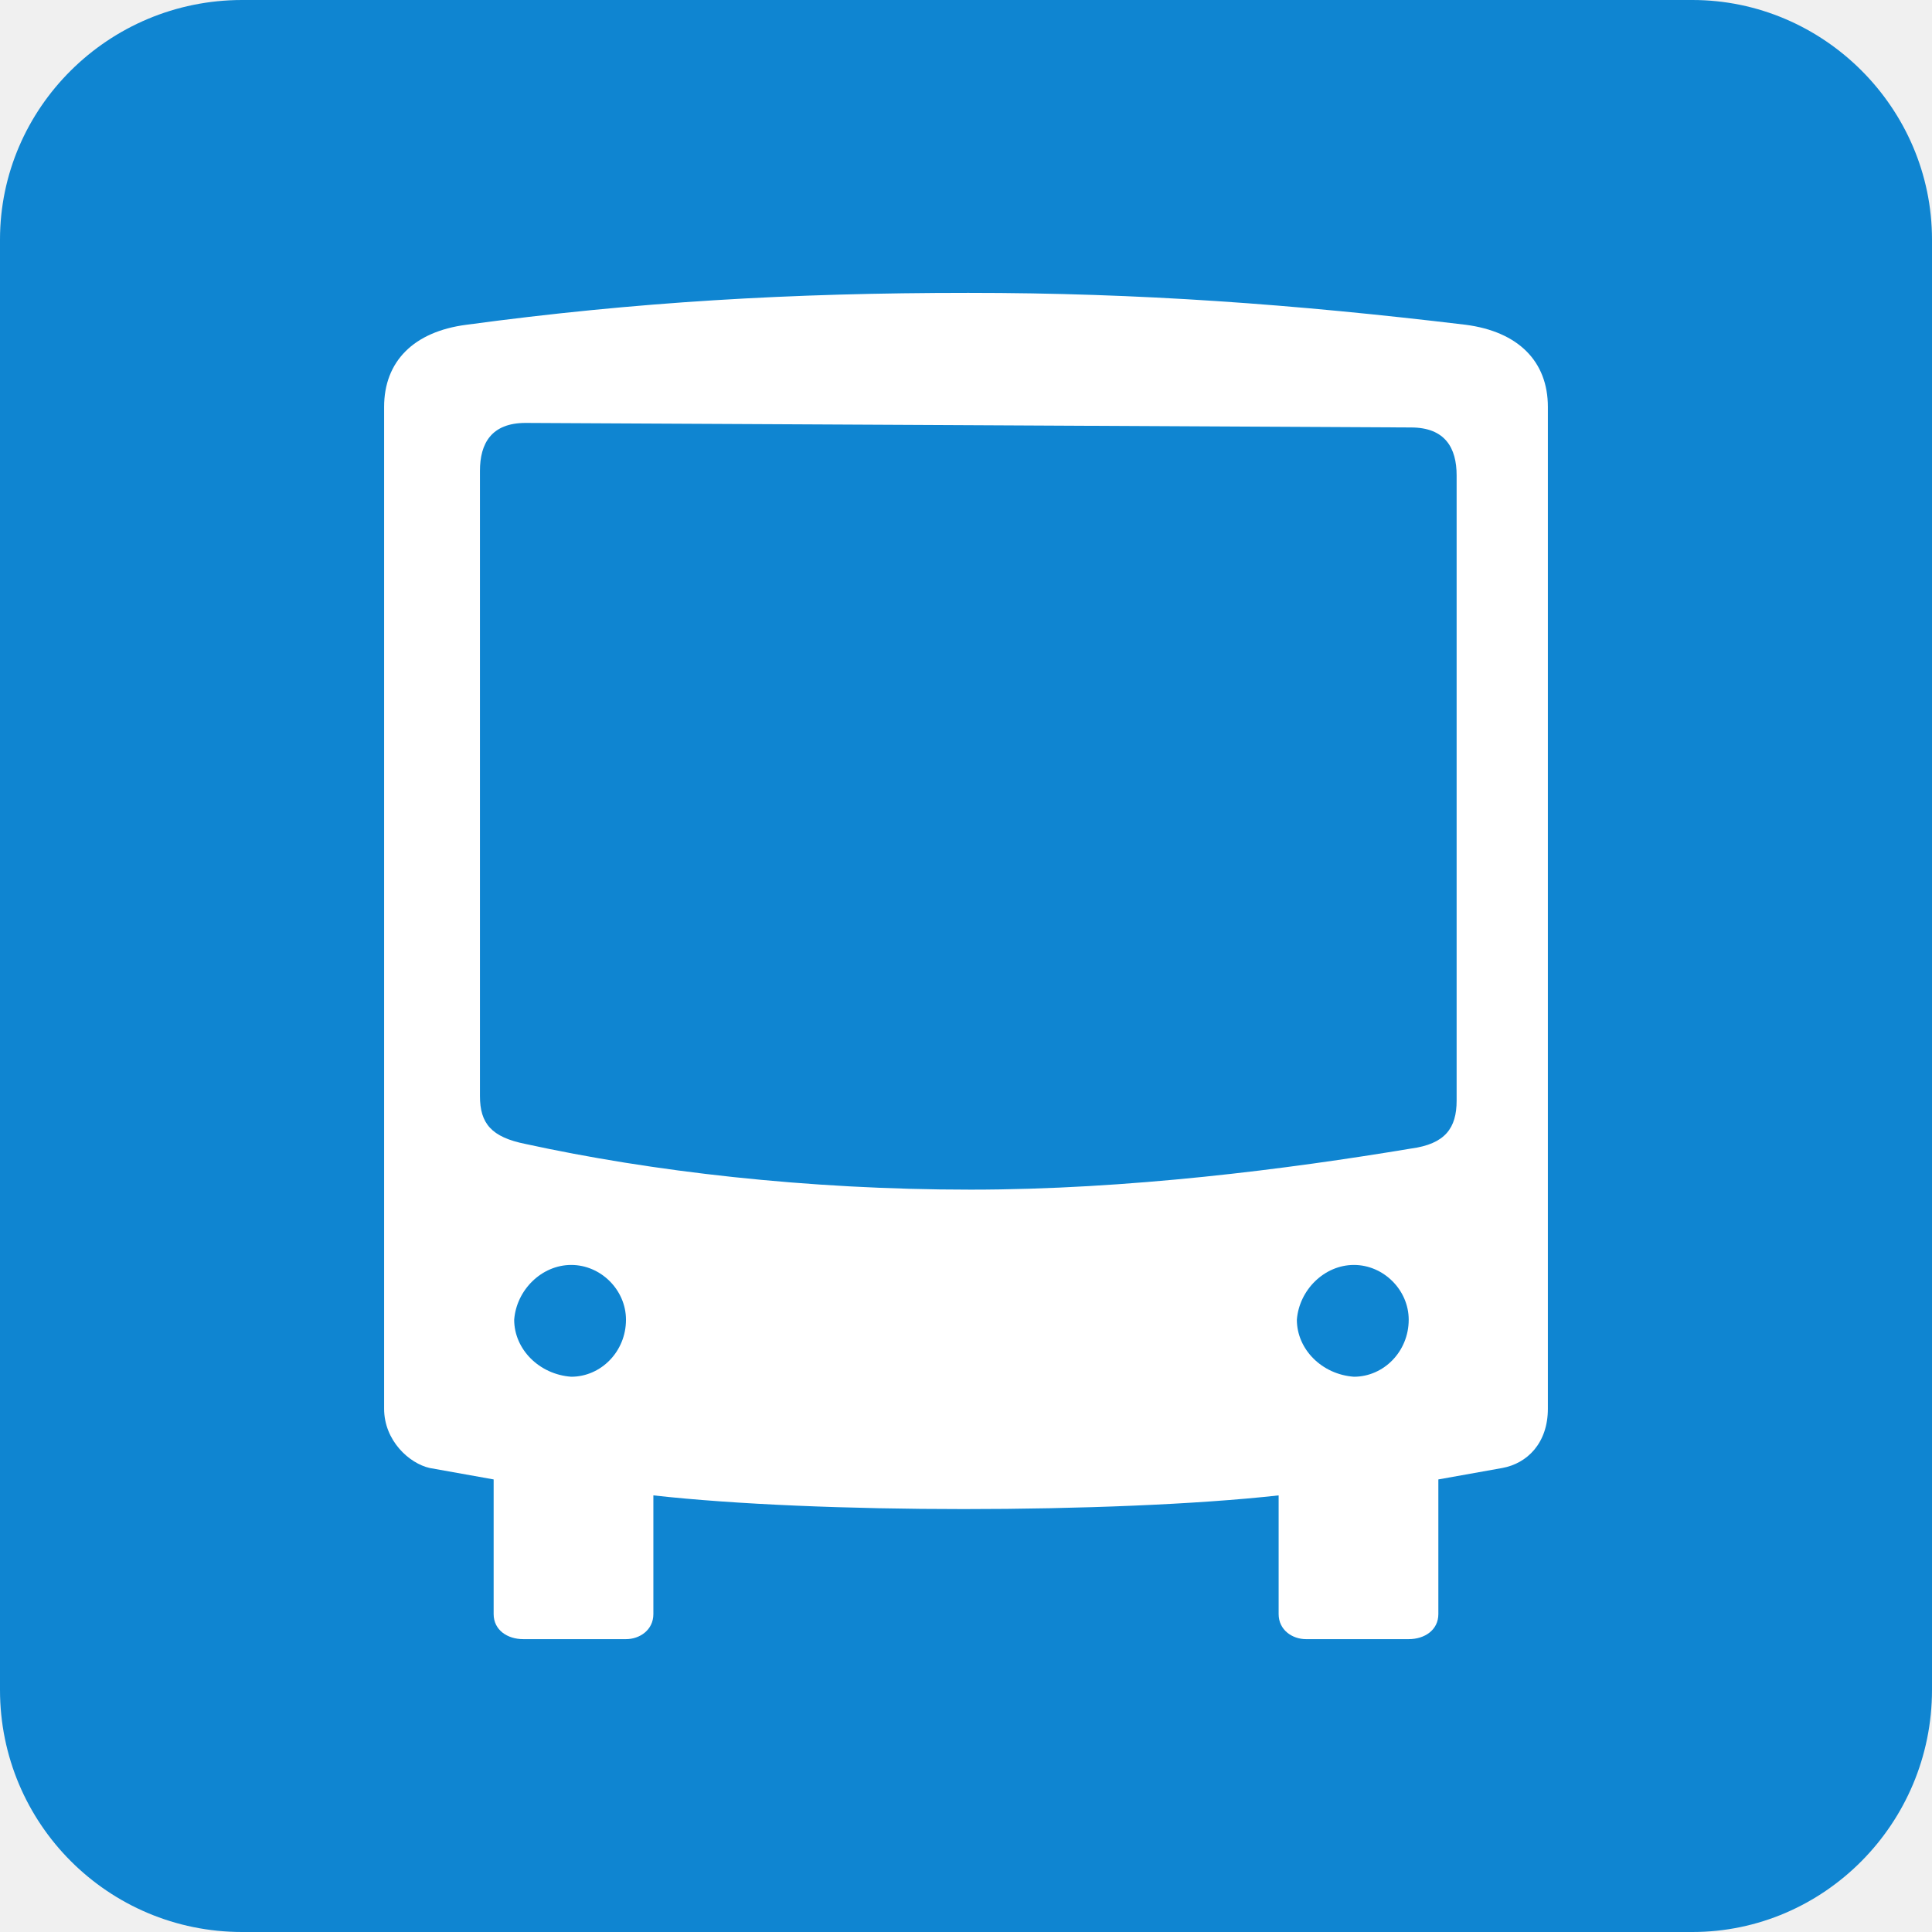
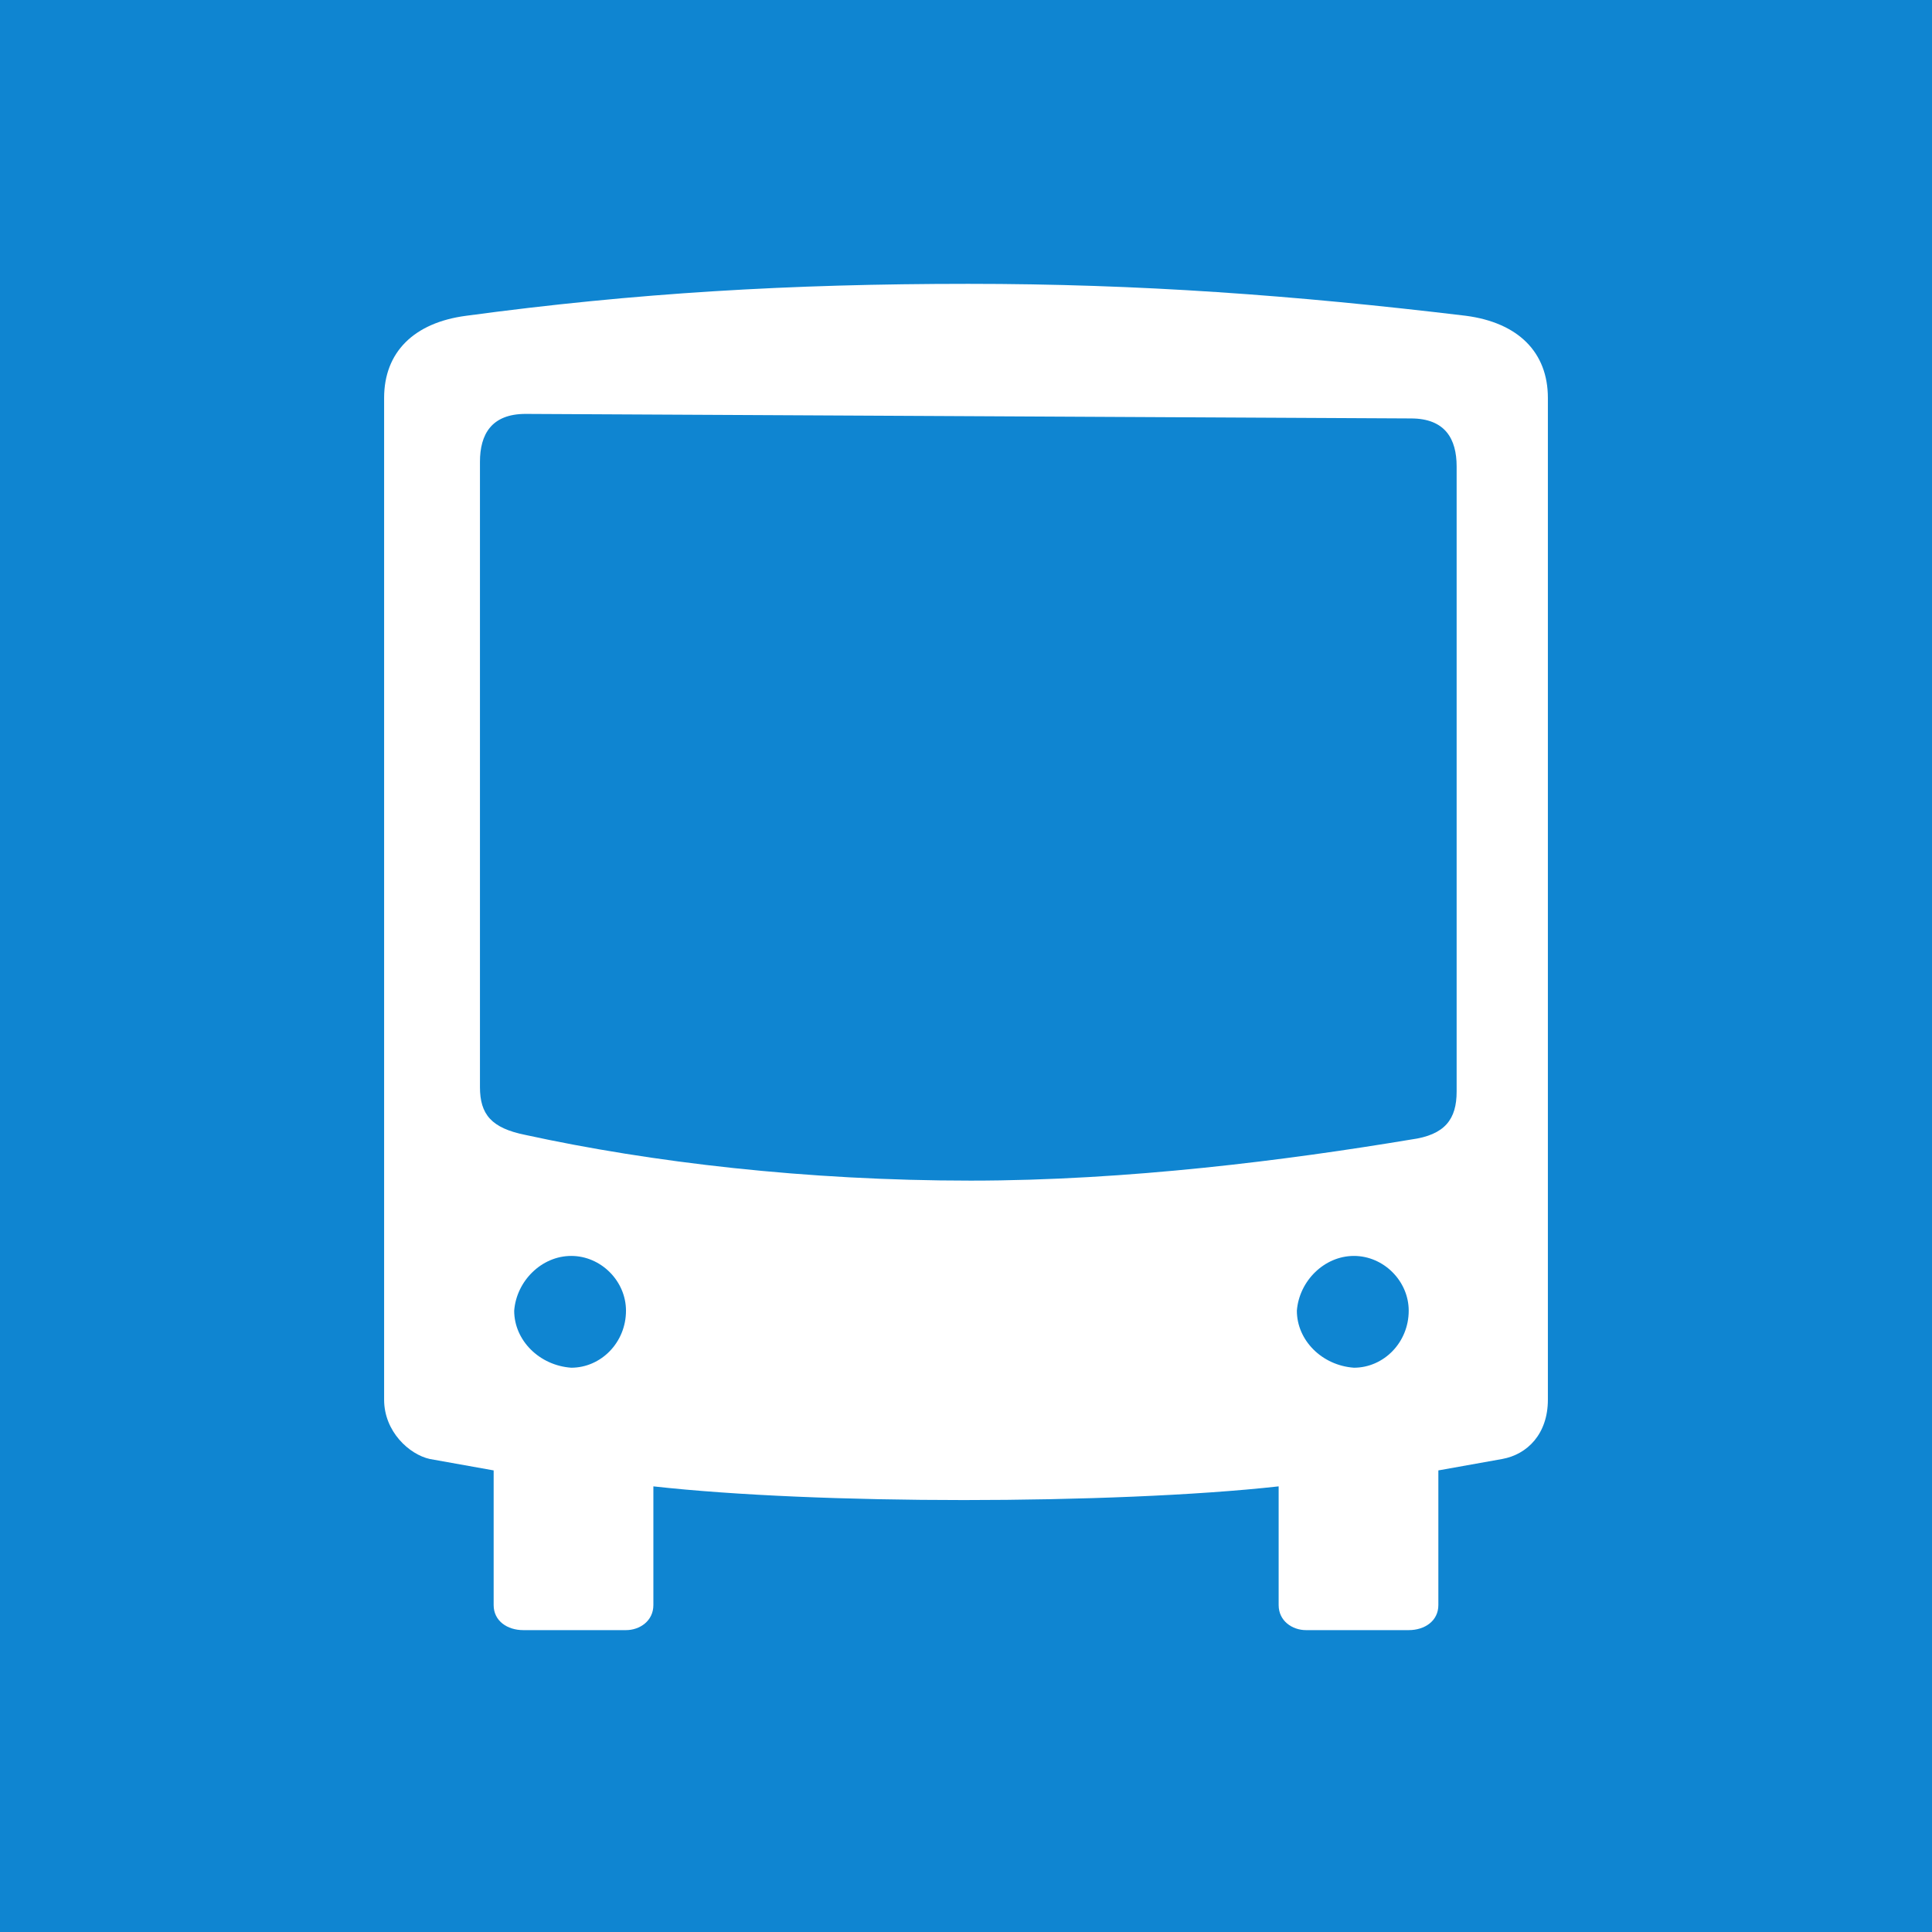
<svg xmlns="http://www.w3.org/2000/svg" id="svg2" version="1.1" xml:space="preserve" width="400" height="400" viewBox="0 0 400 400">
  <defs id="defs6">
    <clipPath clipPathUnits="userSpaceOnUse" id="clipPath16">
      <path d="m 0,283.46 283.46,0 L 283.46,0 0,0 0,283.46 Z" id="path18" />
    </clipPath>
  </defs>
  <g id="g10" transform="matrix(1.25,0,0,-1.25,0,400)">
-     <path id="path22" style="fill:#0f85d1;fill-opacity:1;fill-rule:nonzero;stroke:none" d="M 0,40.104 C 0,17.92 17.92,-7e-6 40.104,-7e-6 l 240.215,0 C 302.079,-7e-6 320,17.92 320,40.104 l 0,240.216 c 0,21.759 -17.921,39.68 -39.682,39.68 l -240.215,0 C 17.92,320 0,302.08 0,280.32 L 0,40.104 Z" />
-     <path id="path26" style="fill:#ffffff;fill-opacity:1;fill-rule:nonzero;stroke:none" d="m 241.263,138.456 0,-0.758 c 0,-4.536 -1.894,-7.179 -7.562,-7.936 -20.41,-3.403 -46.865,-6.804 -72.944,-6.804 -27.21,0 -52.914,3.026 -73.7,7.561 -5.669,1.133 -7.562,3.402 -7.562,7.937 l 0,103.557 c 0,4.535 1.893,7.937 7.562,7.937 l 146.644,-0.751 c 5.668,0 7.562,-3.402 7.562,-7.937 l 0,-102.806 z m -17.009,-46.487 c -5.294,0.375 -9.453,4.535 -9.453,9.446 0.383,4.917 4.534,9.07 9.453,9.07 4.911,0 9.072,-4.153 9.072,-9.07 0,-5.287 -4.161,-9.446 -9.072,-9.446 m -129.641,0 c -5.287,0.375 -9.448,4.535 -9.448,9.446 0.376,4.917 4.536,9.07 9.448,9.07 4.917,0 9.069,-4.153 9.069,-9.07 0,-5.287 -4.152,-9.446 -9.069,-9.446 m 148.159,174.237 c -28.347,3.402 -54.05,5.287 -82.397,5.287 -29.48,0 -55.175,-1.51 -83.147,-5.287 -8.694,-1.133 -13.607,-6.051 -13.607,-13.606 l 0,-165.925 c 0,-5.286 4.161,-9.071 7.562,-9.823 l 10.58,-1.892 0,-22.301 c 0,-2.643 2.269,-4.153 4.912,-4.153 l 17.007,0 c 2.269,0 4.537,1.51 4.537,4.153 l 0,19.658 c 13.606,-1.516 32.505,-2.268 51.405,-2.268 18.894,0 38.551,0.752 52.159,2.268 l 0,-19.658 c 0,-2.643 2.266,-4.153 4.535,-4.153 l 17.008,0 c 2.642,0 4.91,1.51 4.91,4.153 l 0,22.301 10.581,1.892 c 4.16,0.752 7.56,4.153 7.56,9.823 l 0,165.925 c 0,7.555 -4.911,12.473 -13.605,13.606" />
+     <rect style="fill:#0f85d1;fill-opacity:1;stroke:none;stroke-width:2;stroke-linecap:round;stroke-linejoin:miter;stroke-miterlimit:4;stroke-dasharray:none;stroke-opacity:1" id="rect11198" width="320" height="320" x="0" y="-320" transform="scale(1,-1)" />
+     <path id="path26" style="fill:#ffffff;fill-opacity:1;fill-rule:nonzero;stroke:none" d="m 241.264,139.95 0,-0.758 c 0,-4.536 -1.894,-7.179 -7.562,-7.936 -20.41,-3.403 -46.865,-6.804 -72.944,-6.804 -27.21,0 -52.914,3.026 -73.7,7.561 -5.669,1.133 -7.562,3.402 -7.562,7.937 l 0,103.557 c 0,4.535 1.893,7.937 7.562,7.937 l 146.644,-0.751 c 5.668,0 7.562,-3.402 7.562,-7.937 l 0,-102.806 z M 224.255,93.463 c -5.294,0.375 -9.453,4.535 -9.453,9.446 0.383,4.917 4.534,9.07 9.453,9.07 4.911,0 9.072,-4.153 9.072,-9.07 0,-5.287 -4.161,-9.446 -9.072,-9.446 m -129.641,0 c -5.287,0.375 -9.448,4.535 -9.448,9.446 0.376,4.917 4.536,9.07 9.448,9.07 4.917,0 9.069,-4.153 9.069,-9.07 0,-5.287 -4.152,-9.446 -9.069,-9.446 M 242.773,267.7 c -28.347,3.402 -54.05,5.287 -82.397,5.287 -29.48,0 -55.175,-1.51 -83.147,-5.287 -8.694,-1.133 -13.607,-6.051 -13.607,-13.606 l 0,-165.925 c 0,-5.286 4.161,-9.071 7.562,-9.823 l 10.58,-1.892 0,-22.301 c 0,-2.643 2.269,-4.153 4.912,-4.153 l 17.007,0 c 2.269,0 4.537,1.51 4.537,4.153 l 0,19.658 c 13.606,-1.516 32.505,-2.268 51.405,-2.268 18.894,0 38.551,0.752 52.159,2.268 l 0,-19.658 c 0,-2.643 2.266,-4.153 4.535,-4.153 l 17.008,0 c 2.642,0 4.91,1.51 4.91,4.153 l 0,22.301 10.581,1.892 c 4.16,0.752 7.56,4.153 7.56,9.823 l 0,165.925 c 0,7.555 -4.911,12.473 -13.605,13.606" />
  </g>
</svg>
